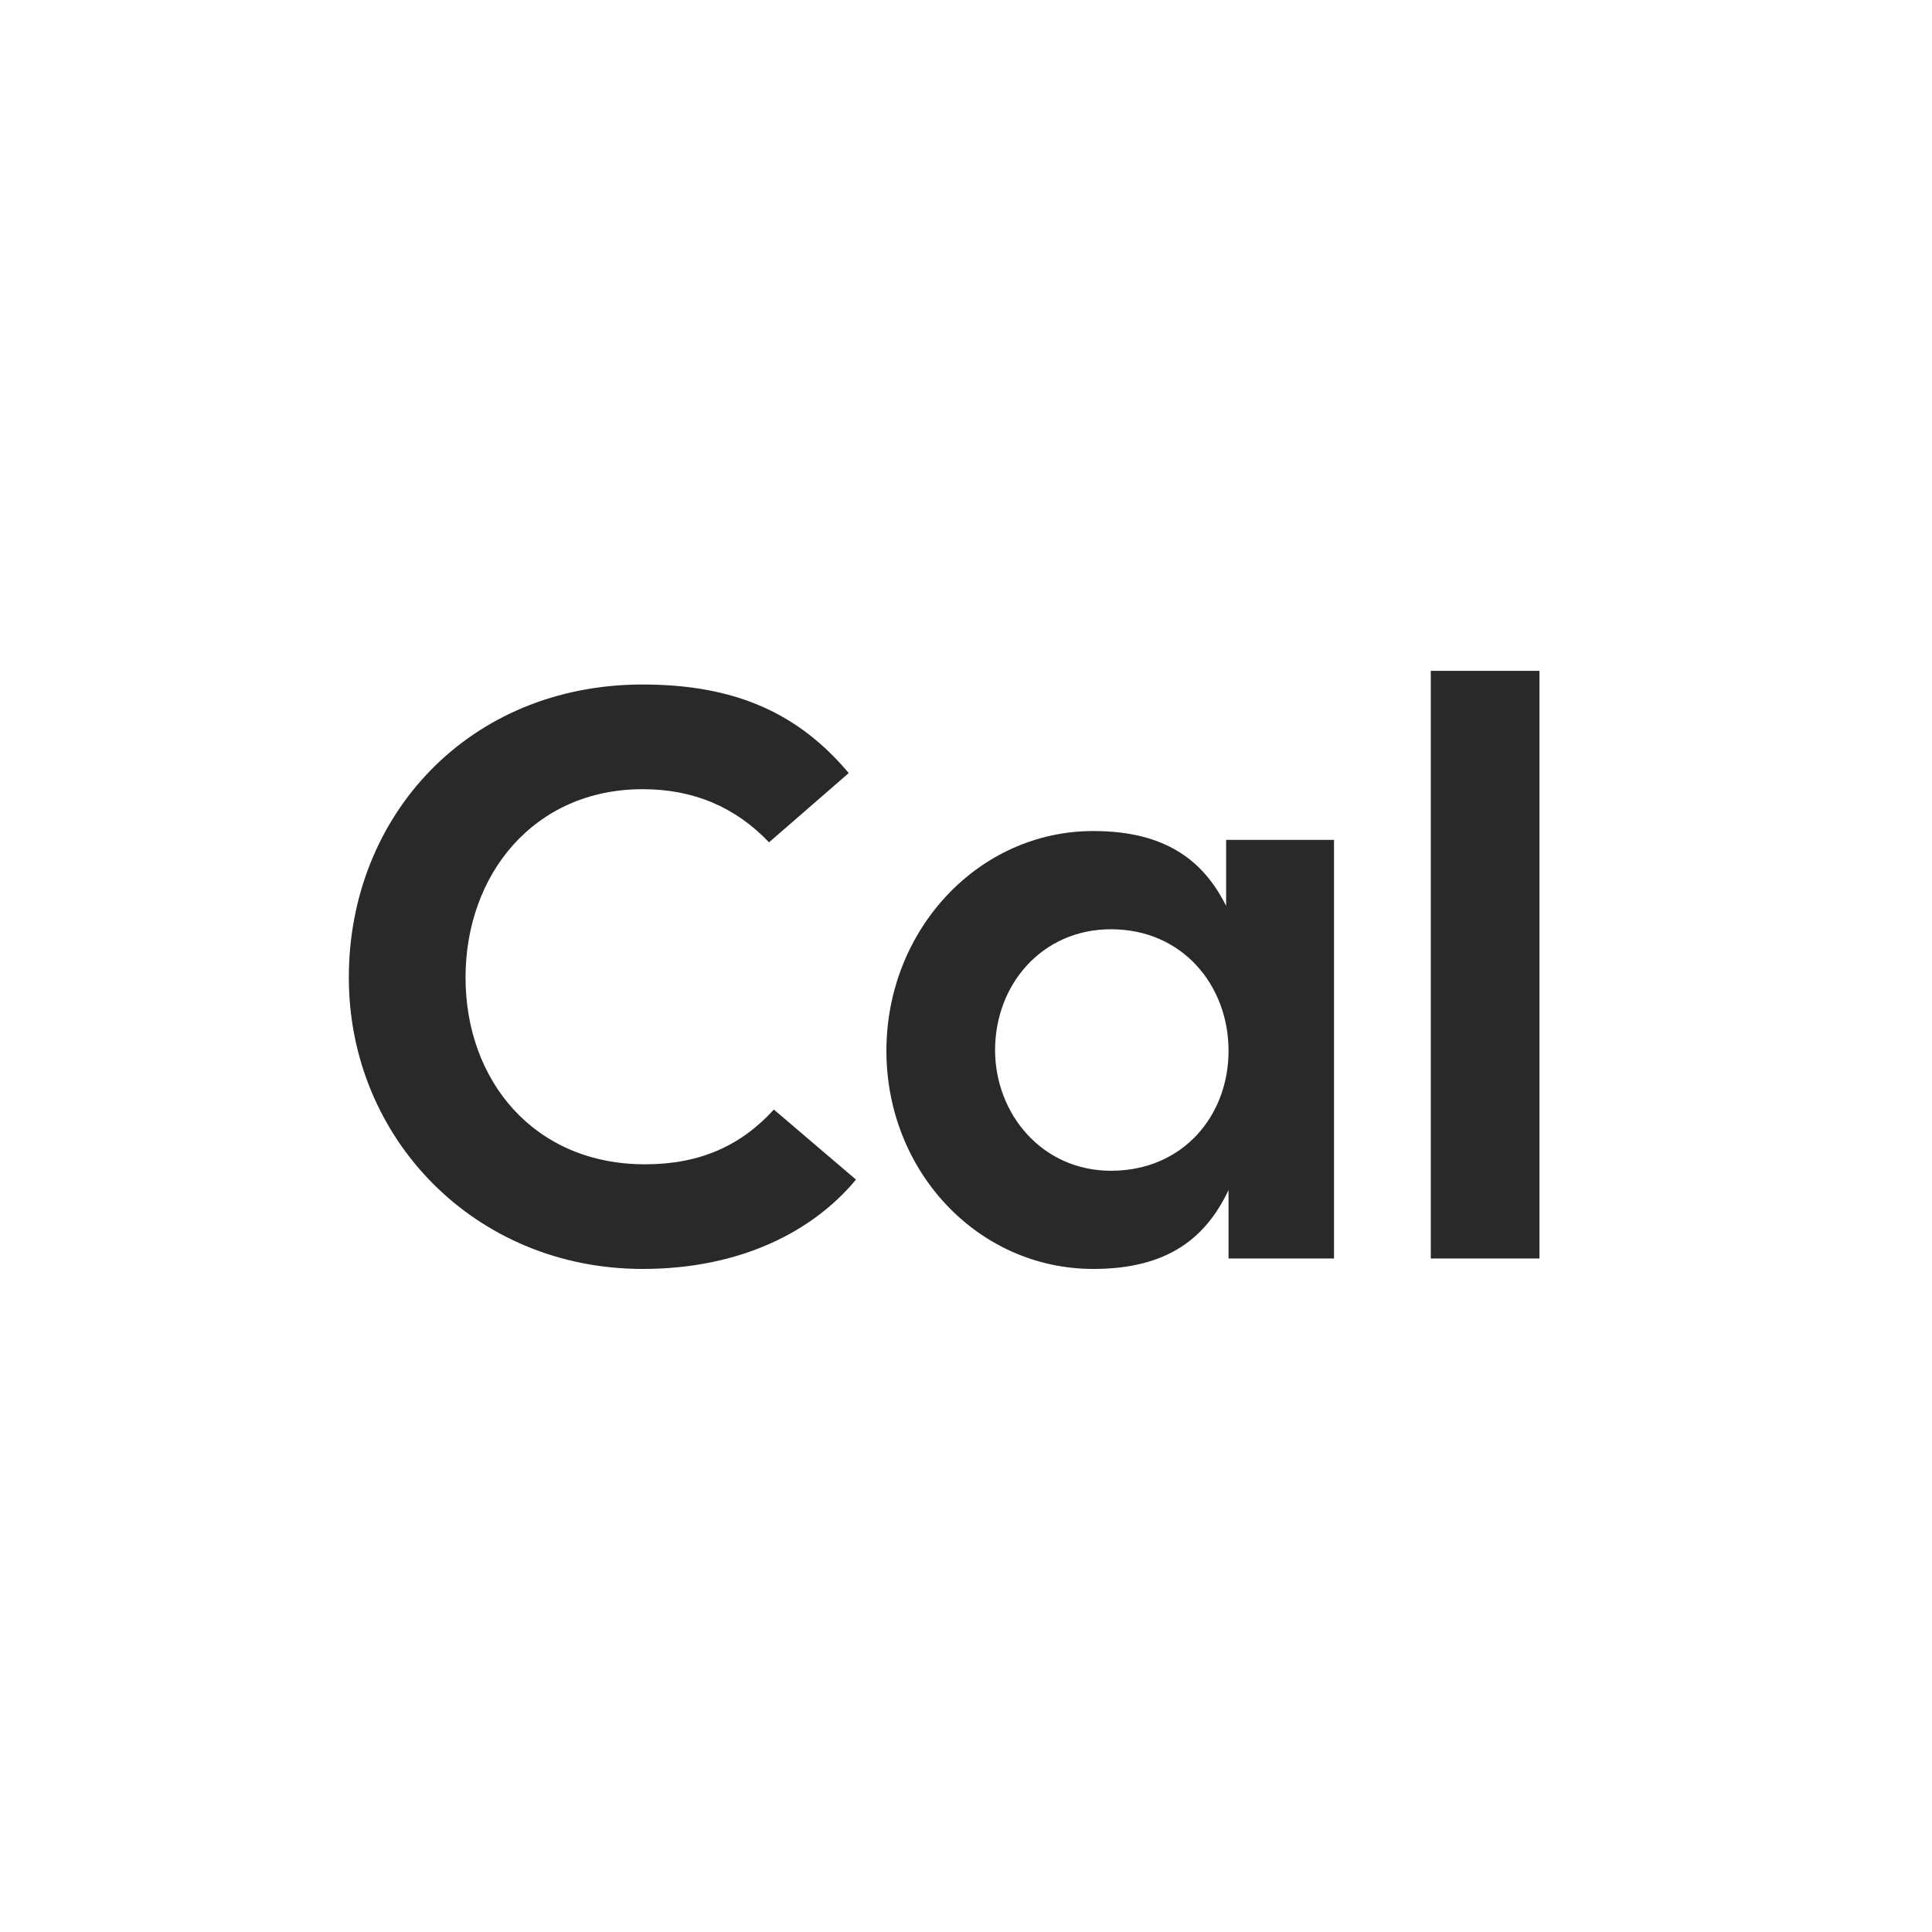
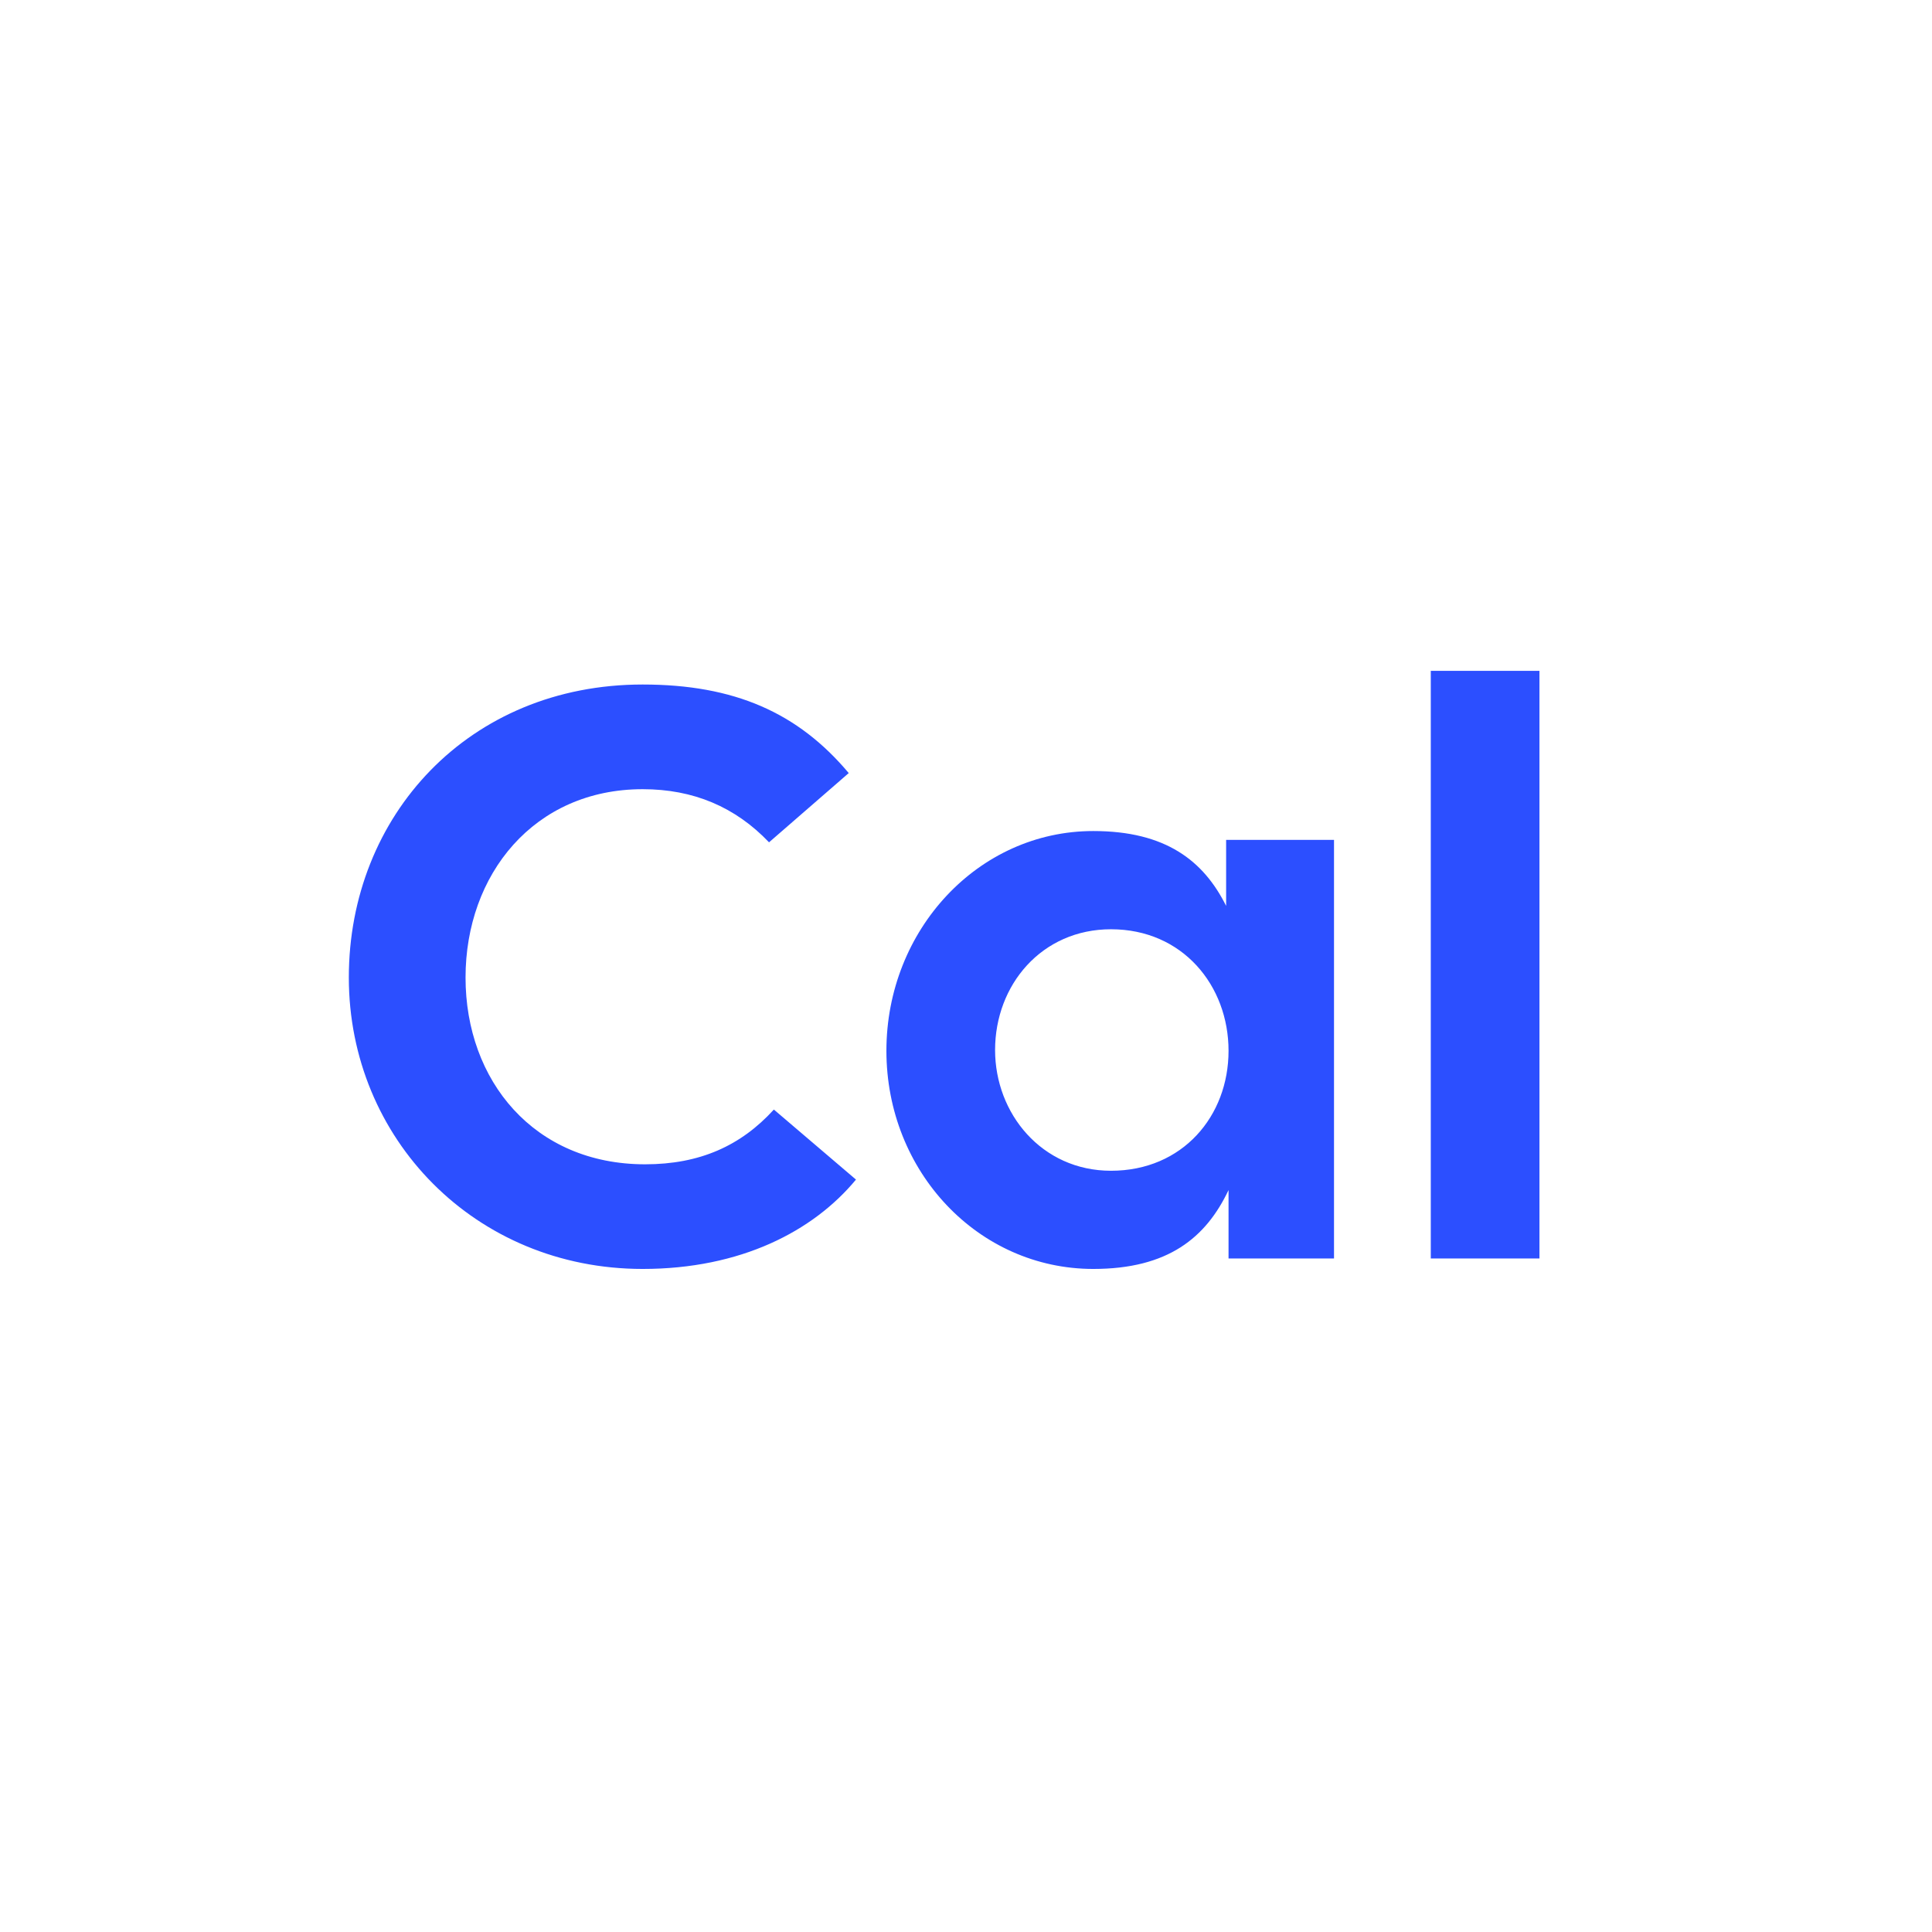
<svg xmlns="http://www.w3.org/2000/svg" width="56" height="56" fill="none">
-   <path d="M18.628 36.781c2.846 0 4.946-1.096 6.183-2.59l-2.38-2.03c-.957 1.05-2.147 1.587-3.733 1.587-3.22 0-5.204-2.427-5.204-5.413 0-2.987 1.984-5.46 5.134-5.46 1.47 0 2.683.513 3.663 1.54l2.31-2.007c-1.47-1.75-3.313-2.567-5.973-2.567-5.04 0-8.517 3.803-8.517 8.493 0 4.667 3.663 8.447 8.517 8.447ZM31.69 36.781c2.17 0 3.267-.91 3.92-2.286v1.983h3.057V24.344H35.54v1.914c-.653-1.307-1.75-2.17-3.85-2.17-3.337 0-5.997 2.87-5.997 6.37s2.66 6.323 5.997 6.323Zm-2.847-6.346c0-1.89 1.354-3.5 3.36-3.5 2.077 0 3.407 1.633 3.407 3.523 0 1.89-1.33 3.477-3.407 3.477-2.006 0-3.36-1.657-3.36-3.5ZM41.472 36.478h3.15V19.444h-3.15v17.034Z" fill="#292929" />
+   <path d="M18.628 36.781c2.846 0 4.946-1.096 6.183-2.59l-2.38-2.03c-.957 1.05-2.147 1.587-3.733 1.587-3.22 0-5.204-2.427-5.204-5.413 0-2.987 1.984-5.46 5.134-5.46 1.47 0 2.683.513 3.663 1.54l2.31-2.007c-1.47-1.75-3.313-2.567-5.973-2.567-5.04 0-8.517 3.803-8.517 8.493 0 4.667 3.663 8.447 8.517 8.447ZM31.69 36.781c2.17 0 3.267-.91 3.92-2.286v1.983h3.057V24.344H35.54v1.914c-.653-1.307-1.75-2.17-3.85-2.17-3.337 0-5.997 2.87-5.997 6.37s2.66 6.323 5.997 6.323Zm-2.847-6.346c0-1.89 1.354-3.5 3.36-3.5 2.077 0 3.407 1.633 3.407 3.523 0 1.89-1.33 3.477-3.407 3.477-2.006 0-3.36-1.657-3.36-3.5ZM41.472 36.478h3.15V19.444h-3.15v17.034Z" fill="#2C4FFF" />
</svg>
